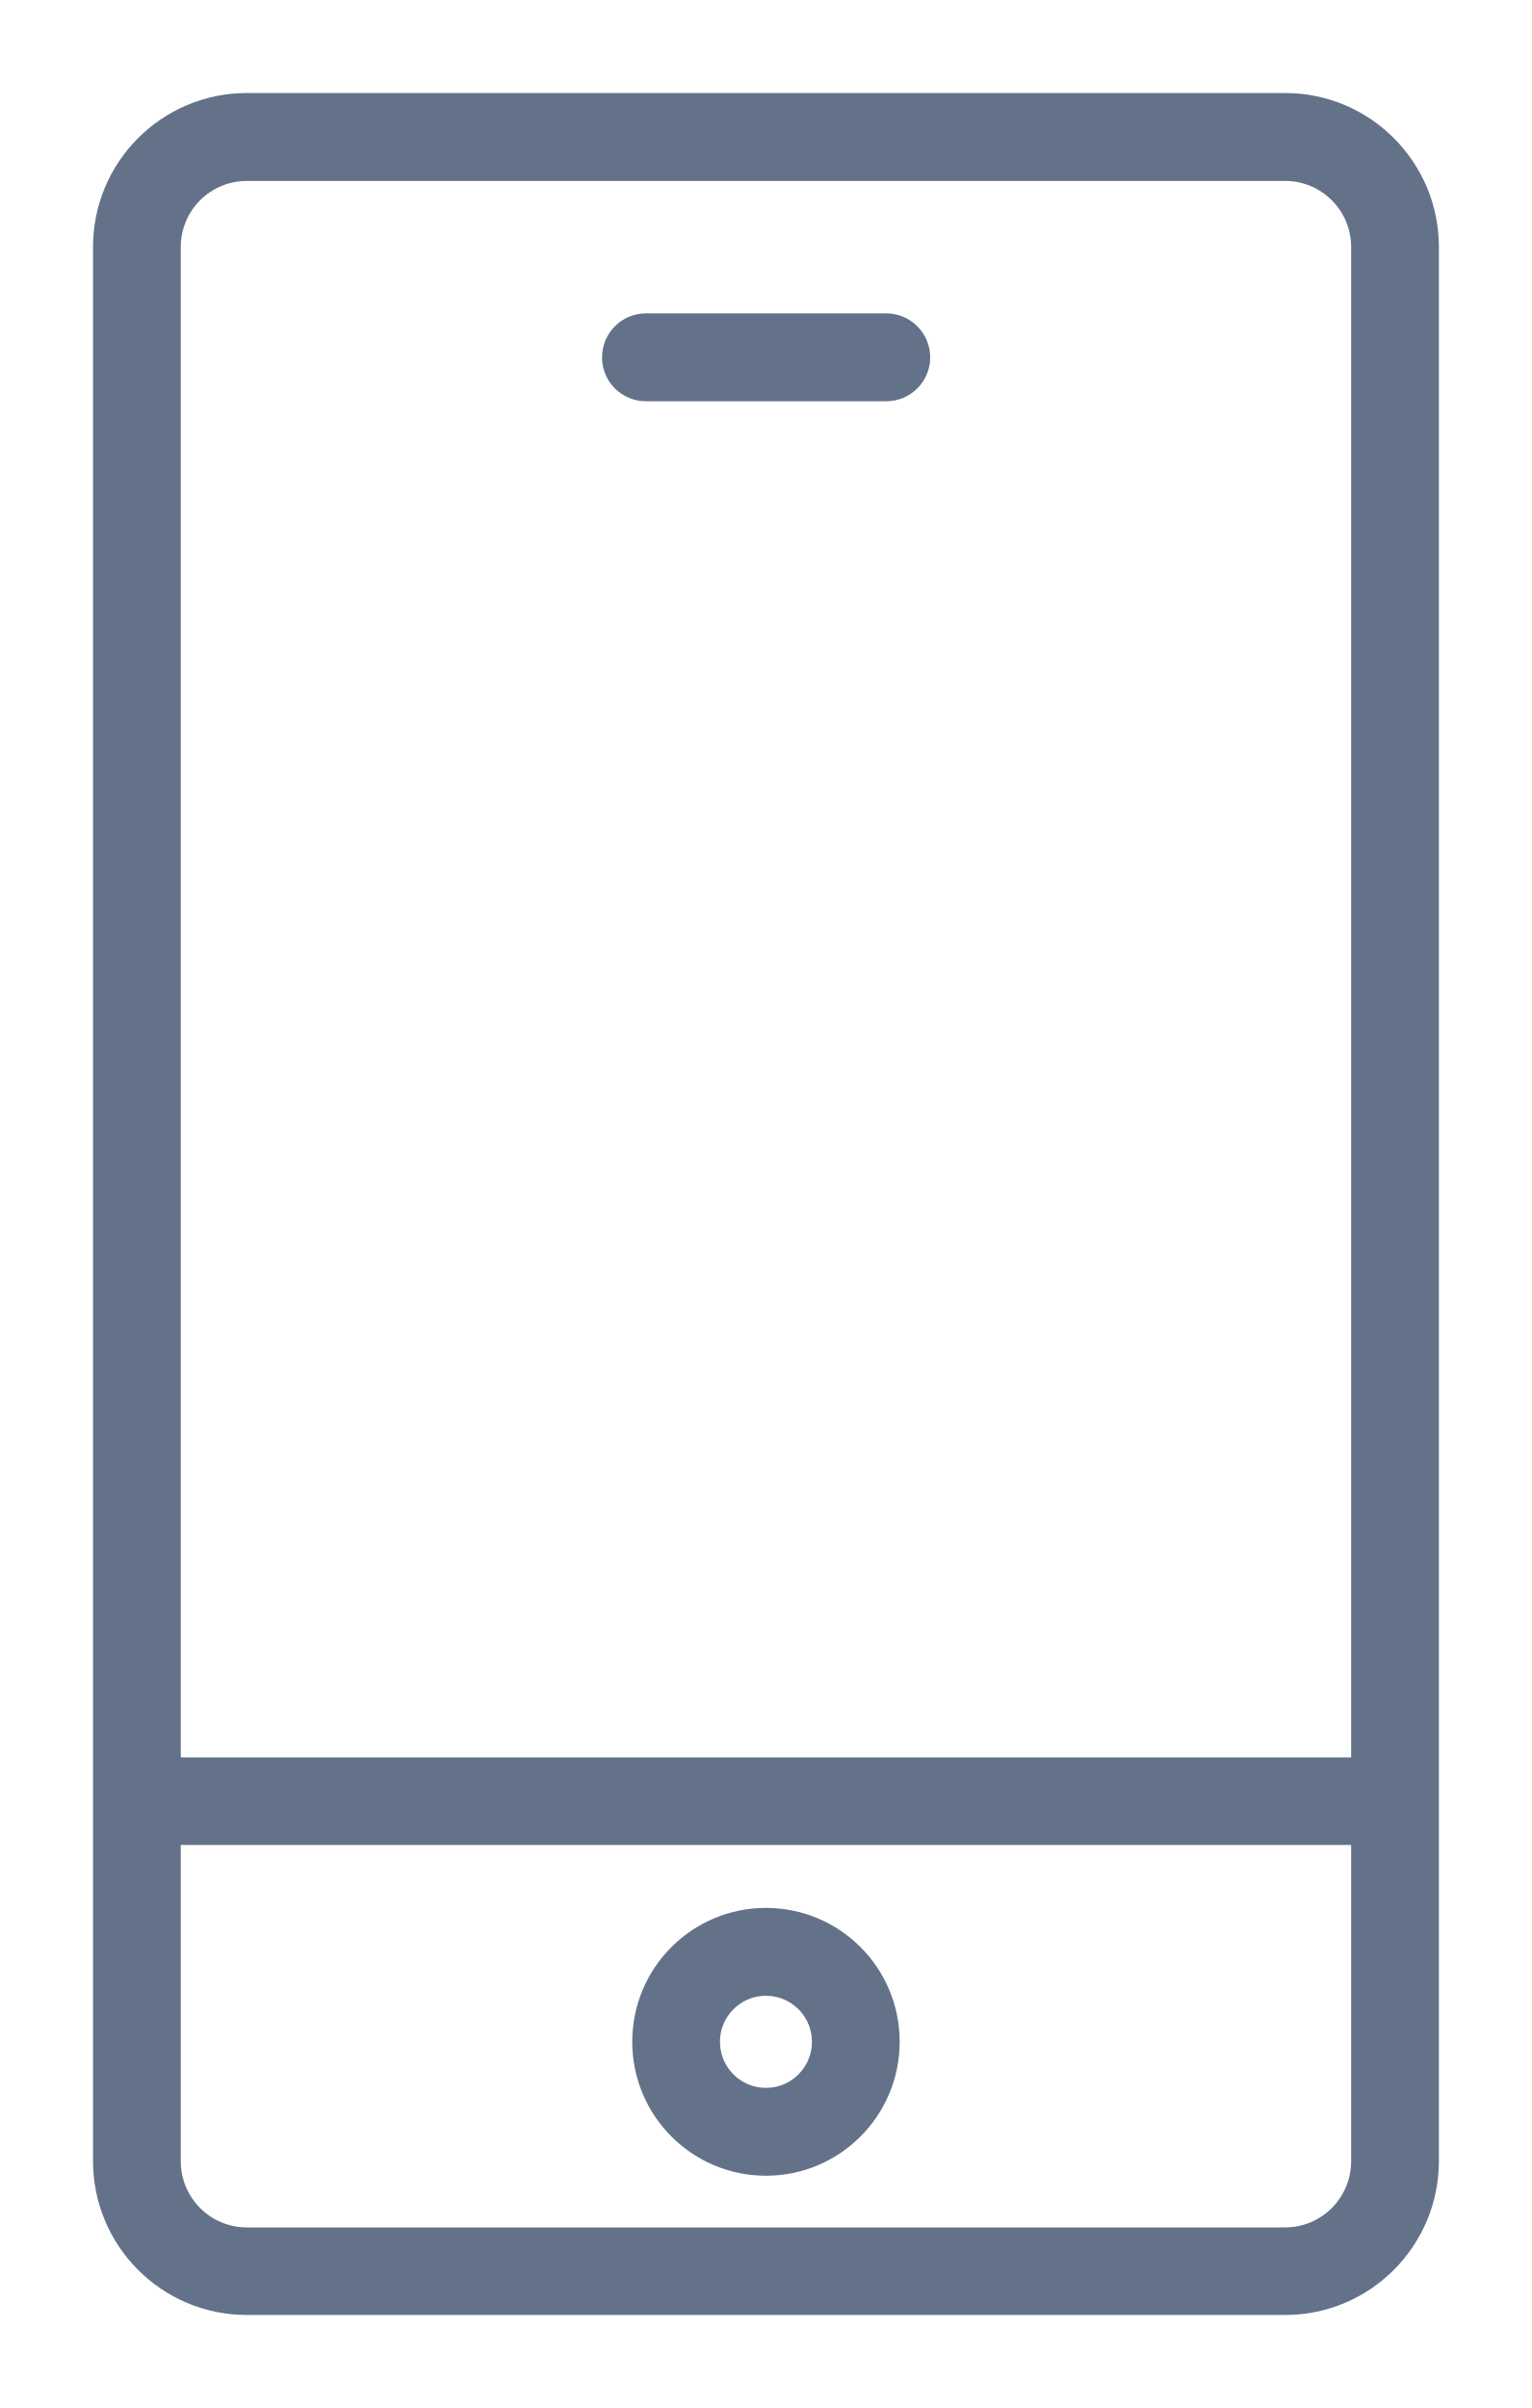
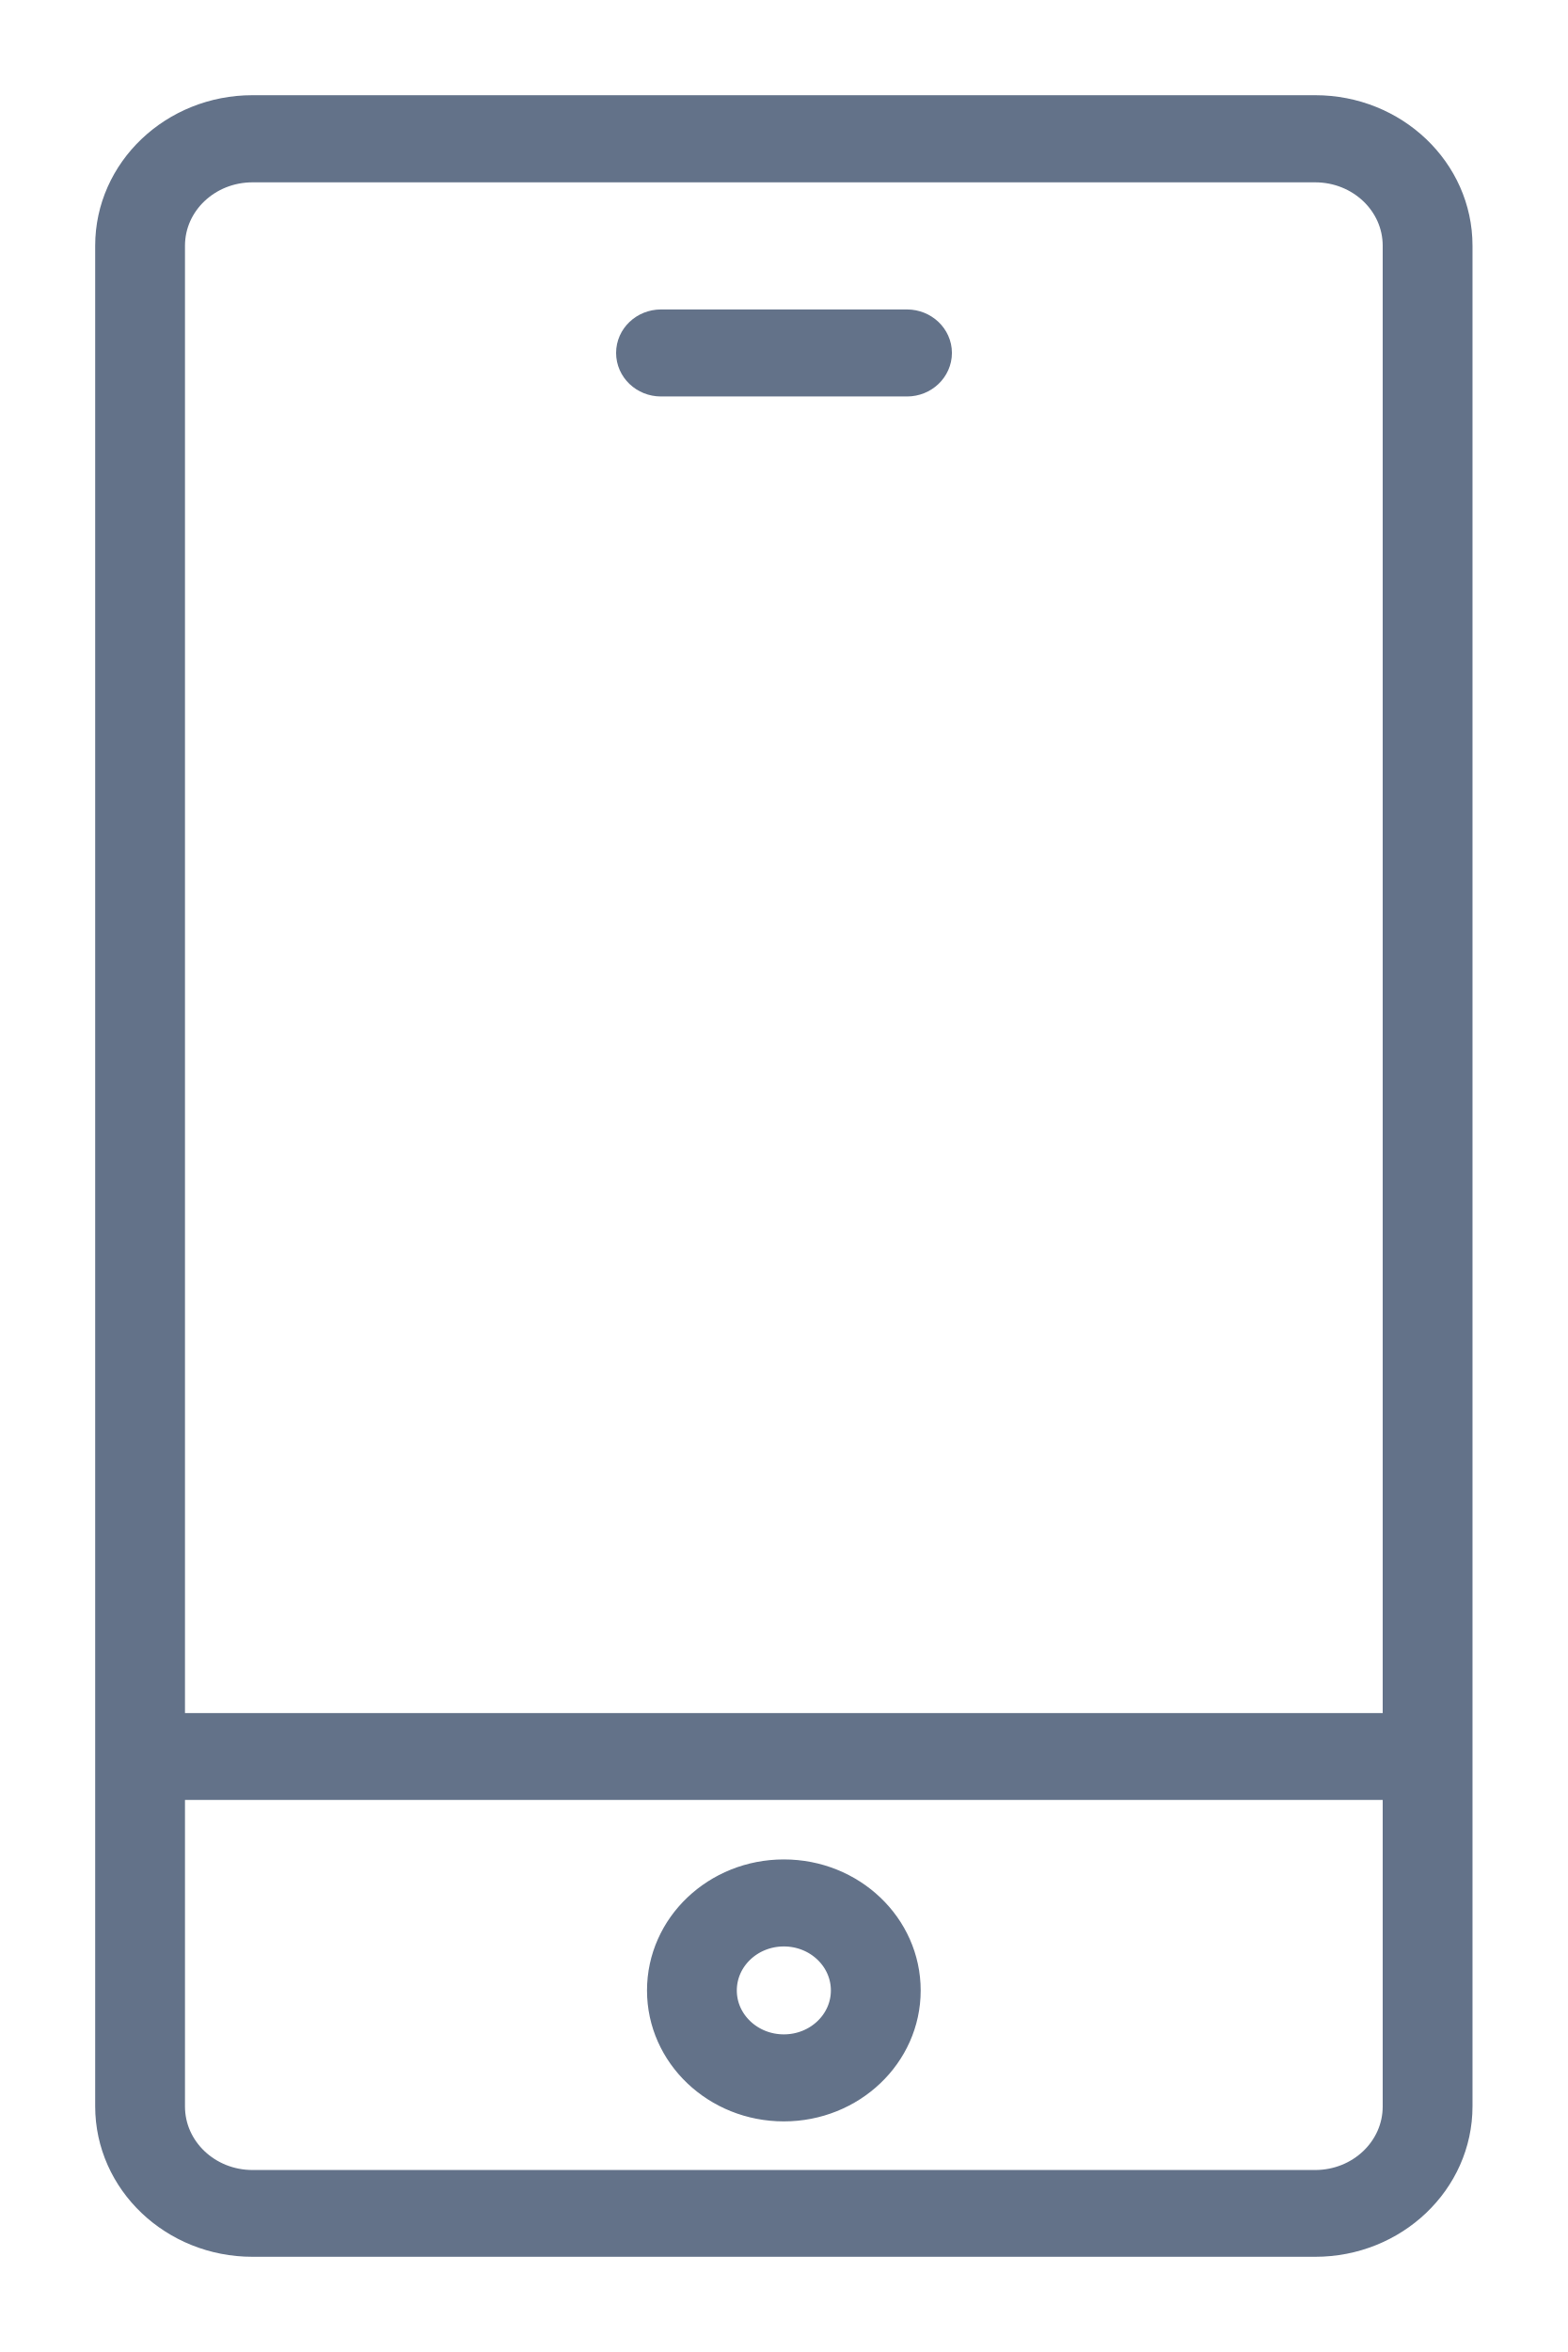
- <svg xmlns="http://www.w3.org/2000/svg" width="14px" height="22px" viewBox="0 0 14 22" version="1.1">
+ <svg xmlns="http://www.w3.org/2000/svg" width="14px" height="21px" viewBox="0 0 14 21" version="1.1">
  <defs />
  <g id="Page-1" stroke="none" stroke-width="1" fill="none" fill-rule="evenodd">
-     <g id="Webapp-Artboard-1" transform="translate(-106, -2150)" fill="#637289" fill-rule="nonzero" stroke="#637289" stroke-width="0.3">
-       <g id="Mobile" transform="translate(102, 2139)">
-         <g id="mobile-icon" transform="translate(5, 12)">
-           <path d="M10.745,0 L1.255,0 C0.562,0 -3.55271368e-15,0.563 -3.55271368e-15,1.257 L-3.55271368e-15,18.743 C-3.55271368e-15,19.437 0.562,20 1.255,20 L10.745,20 C11.438,20 12,19.437 12,18.743 L12,1.257 C12,0.563 11.438,0 10.745,0 Z M11.498,18.745 C11.498,19.162 11.161,19.5 10.745,19.5 L1.255,19.5 C0.839,19.5 0.502,19.162 0.502,18.745 L0.502,15.706 L11.498,15.706 L11.498,18.743 L11.498,18.745 Z M11.498,15.206 L0.502,15.206 L0.502,1.257 C0.502,0.841 0.839,0.503 1.255,0.503 L10.745,0.503 C11.161,0.503 11.498,0.841 11.498,1.257 L11.498,15.203 L11.498,15.206 Z M7.351,2.265 C7.351,2.404 7.238,2.516 7.1,2.516 L4.903,2.516 C4.764,2.516 4.652,2.404 4.652,2.265 C4.652,2.126 4.764,2.013 4.903,2.013 L7.1,2.013 C7.238,2.013 7.351,2.126 7.351,2.265 Z M6,18.728 C6.592,18.728 7.072,18.247 7.072,17.654 C7.072,17.061 6.592,16.581 6,16.581 C5.408,16.581 4.928,17.061 4.928,17.654 C4.928,18.247 5.408,18.728 6,18.728 Z M6,17.084 C6.315,17.084 6.57,17.339 6.57,17.654 C6.57,17.97 6.315,18.225 6,18.225 C5.685,18.225 5.43,17.97 5.43,17.654 C5.43,17.339 5.685,17.084 6,17.084 L6,17.084 Z" id="mobile" />
-         </g>
-       </g>
+     <g id="mobile-icon" transform="translate(1, 1)" fill="#637289" fill-rule="nonzero" stroke="#637289" stroke-width="0.3">
+       <path d="M10.745,0 L1.255,0 C0.562,0 -3.55271368e-15,0.535 -3.55271368e-15,1.194 L-3.55271368e-15,17.806 C-3.55271368e-15,18.465 0.562,19 1.255,19 L10.745,19 C11.438,19 12,18.465 12,17.806 L12,1.194 C12,0.535 11.438,0 10.745,0 Z M11.498,17.808 C11.498,18.204 11.161,18.525 10.745,18.525 L1.255,18.525 C0.839,18.525 0.502,18.204 0.502,17.808 L0.502,14.921 L11.498,14.921 L11.498,17.806 L11.498,17.808 Z M11.498,14.445 L0.502,14.445 L0.502,1.194 C0.502,0.798 0.839,0.478 1.255,0.478 L10.745,0.478 C11.161,0.478 11.498,0.798 11.498,1.194 L11.498,14.443 L11.498,14.445 Z M7.351,2.151 C7.351,2.283 7.238,2.39 7.1,2.39 L4.903,2.39 C4.764,2.39 4.652,2.283 4.652,2.151 C4.652,2.02 4.764,1.913 4.903,1.913 L7.1,1.913 C7.238,1.913 7.351,2.02 7.351,2.151 Z M6,17.791 C6.592,17.791 7.072,17.335 7.072,16.772 C7.072,16.208 6.592,15.752 6,15.752 C5.408,15.752 4.928,16.208 4.928,16.772 C4.928,17.335 5.408,17.791 6,17.791 Z M6,16.229 C6.315,16.229 6.57,16.472 6.57,16.772 C6.57,17.071 6.315,17.314 6,17.314 C5.685,17.314 5.43,17.071 5.43,16.772 C5.43,16.472 5.685,16.229 6,16.229 L6,16.229 Z" id="mobile" />
    </g>
  </g>
</svg>
